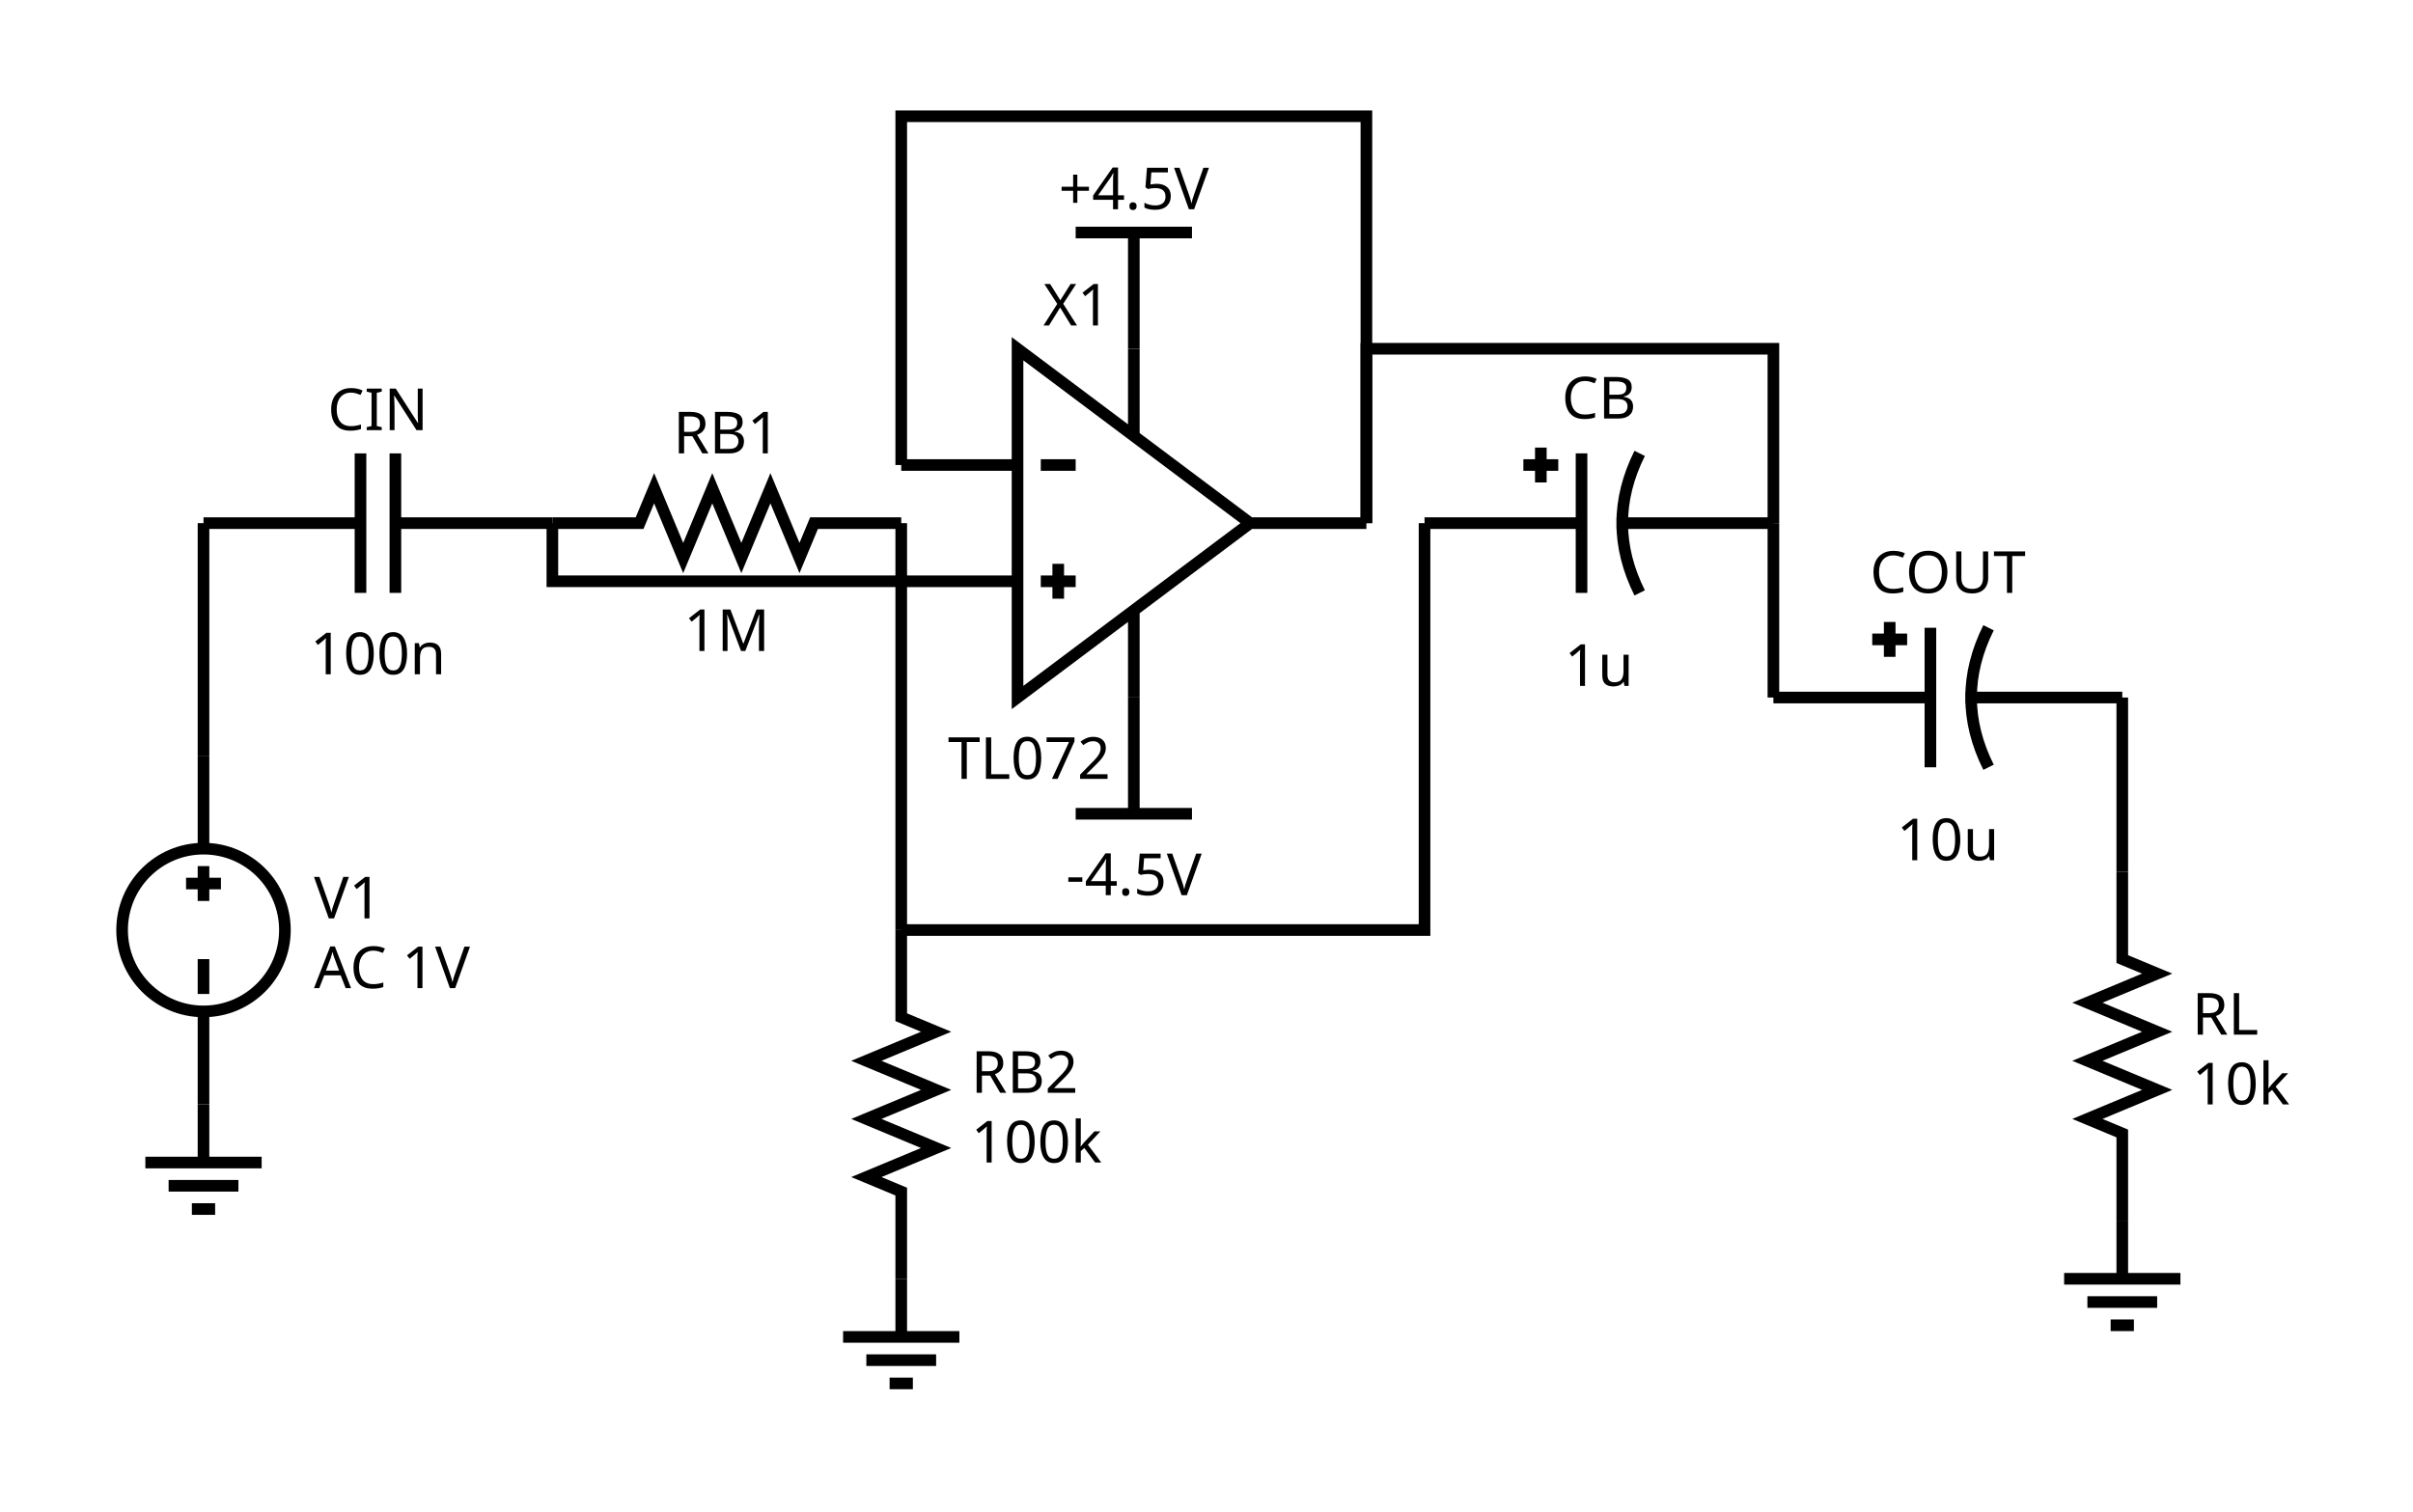
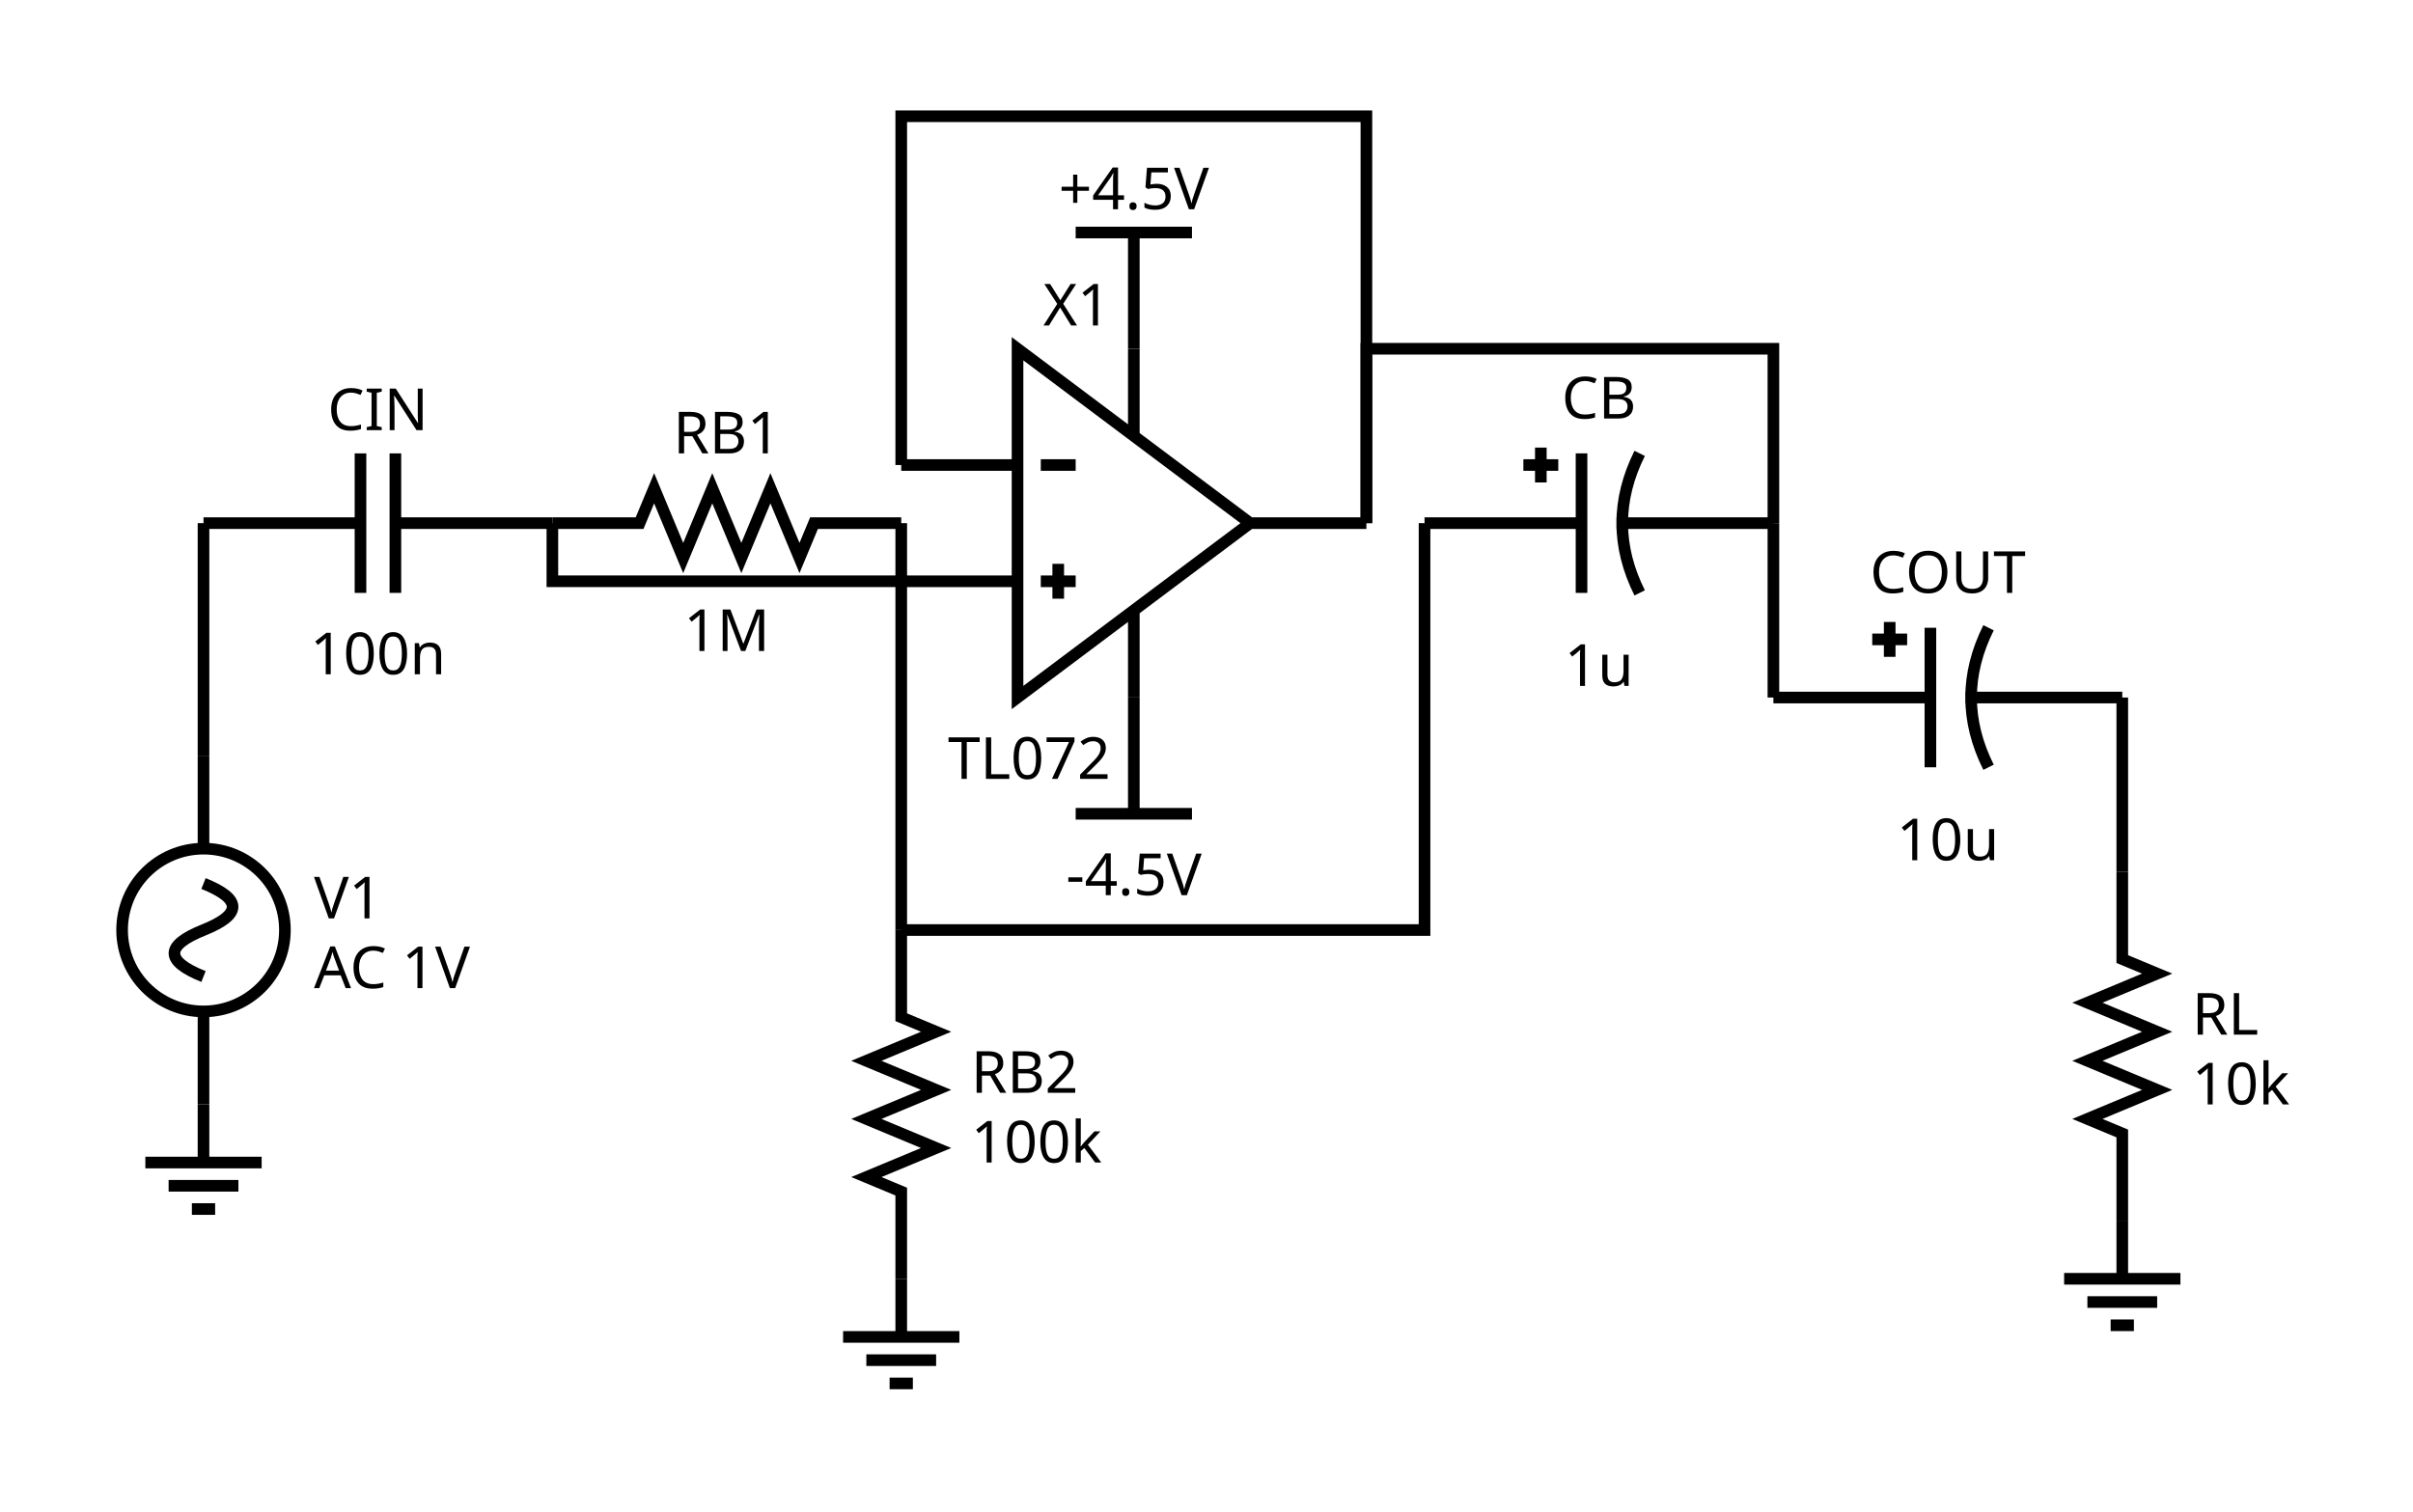
<svg xmlns="http://www.w3.org/2000/svg" viewBox="5 0 415 260" fill="none" stroke="currentColor" stroke-width="2">
  <g data-ref="CB" transform="translate(250 90)">
    <path d="M0 0H27M27 -12V12M37 -12Q31 0 37 12M33 0H60M17 -10H23M20 -13V-7" />
  </g>
  <g data-ref="CIN" transform="translate(40 90)">
    <path d="M0 0H27M33 0H60M27 -12V12M33 -12V12" />
  </g>
  <g data-ref="COUT" transform="translate(310 120)">
    <path d="M0 0H27M27 -12V12M37 -12Q31 0 37 12M33 0H60M17 -10H23M20 -13V-7" />
  </g>
  <g data-ref="RB1" transform="translate(100 90)">
    <path d="M0 0H15L17.5 -6L22.5 6L27.5 -6L32.5 6L37.5 -6L42.5 6L45 0H60" />
  </g>
  <g data-ref="RB2" transform="translate(160 160) rotate(-270)">
    <path d="M0 0H15L17.5 -6L22.5 6L27.5 -6L32.5 6L37.5 -6L42.5 6L45 0H60" />
  </g>
  <g transform="translate(160 220)">
    <path d="M0 0V10M-10 10H10M-6 14H6M-2 18H2" />
  </g>
  <g data-ref="RL" transform="translate(370 150) rotate(-270)">
    <path d="M0 0H15L17.5 -6L22.5 6L27.5 -6L32.5 6L37.5 -6L42.5 6L45 0H60" />
  </g>
  <g transform="translate(370 210)">
    <path d="M0 0V10M-10 10H10M-6 14H6M-2 18H2" />
  </g>
  <g data-ref="V1" transform="translate(40 130) rotate(-270)">
-     <path d="M0 0H16M44 0H60M19 0H25M22 -3V3M35 0H41" />
+     <path d="M0 0H16M44 0H60M22 0Q26 -10 30 0T38 0" />
    <circle cx="30" cy="0" r="14" />
  </g>
  <g transform="translate(40 190)">
    <path d="M0 0V10M-10 10H10M-6 14H6M-2 18H2" />
  </g>
  <g data-ref="VCC" transform="translate(200 60)">
    <path d="M0 0V-20M-10 -20H10" />
  </g>
  <g data-ref="VEE" transform="translate(200 120) scale(1 -1)">
    <path d="M0 0V-20M-10 -20H10" />
  </g>
  <g data-ref="X1" transform="translate(160 90)">
    <path d="M0 -10H20M0 10H20M60 0H80M20 -30V30L60 0Z M24 -10H30 M24 10H30M27 7V13M40 -15V-30M40 15V30" />
  </g>
  <polyline data-net="a" points="100,90 100,100 160,100" />
  <polyline data-net="b" points="160,90 160,160" />
  <polyline data-net="b" points="160,160 250,160 250,90" />
  <polyline data-net="in" points="40,90 40,130" />
  <polyline data-net="o" points="240,90 240,60 310,60 310,90" />
  <polyline data-net="o" points="310,90 310,120" />
  <polyline data-net="o" points="240,90 240,20 160,20 160,80" />
  <polyline data-net="out" points="370,120 370,150" />
  <g fill="currentColor" stroke="none" font-family="sans-serif" font-size="10" text-anchor="middle">
    <text x="280" y="72">CB</text>
    <text x="280" y="118">1u</text>
    <text x="70" y="74">CIN</text>
    <text x="70" y="116">100n</text>
    <text x="340" y="102">COUT</text>
    <text x="340" y="148">10u</text>
    <text x="130" y="78">RB1</text>
    <text x="130" y="112">1M</text>
    <text x="172" y="188" text-anchor="start">RB2</text>
    <text x="172" y="200" text-anchor="start">100k</text>
    <text x="382" y="178" text-anchor="start">RL</text>
    <text x="382" y="190" text-anchor="start">10k</text>
    <text x="59" y="158" text-anchor="start">V1</text>
    <text x="59" y="170" text-anchor="start">AC 1V</text>
    <text x="200" y="36">+4.5V</text>
    <text x="200" y="154">-4.5V</text>
    <text x="196" y="56" text-anchor="end">X1</text>
    <text x="196" y="134" text-anchor="end">TL072</text>
  </g>
</svg>
